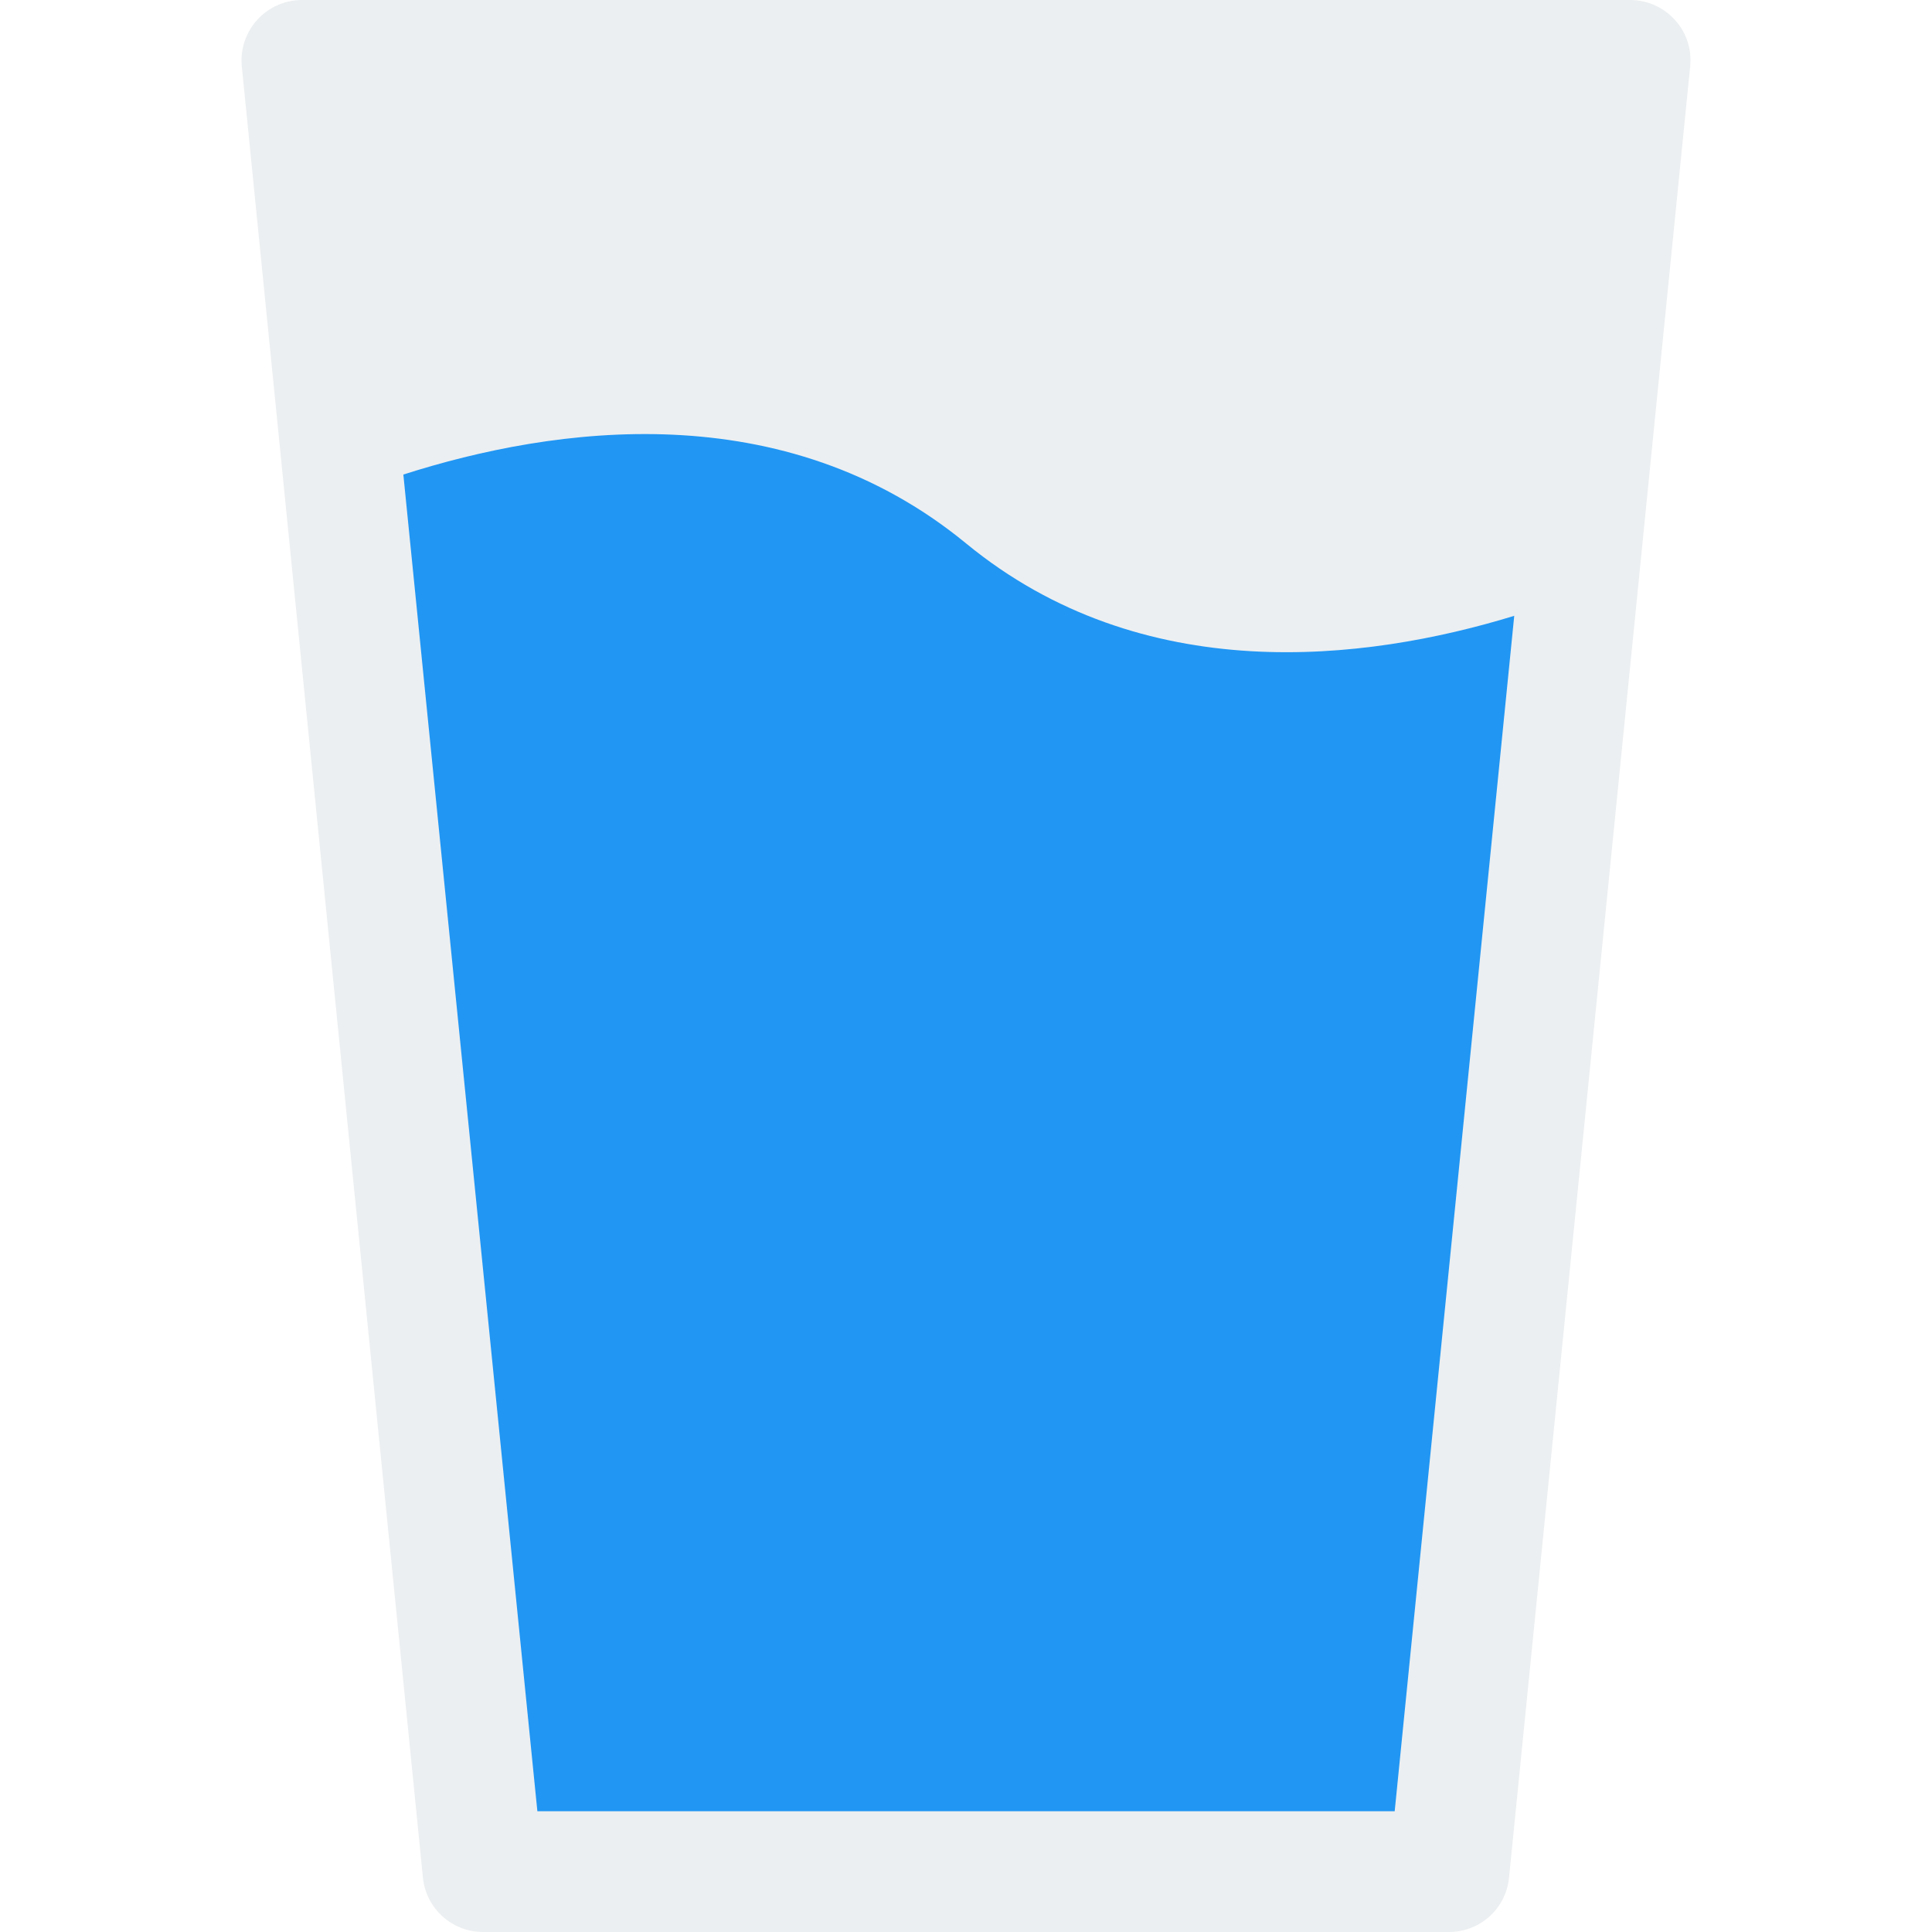
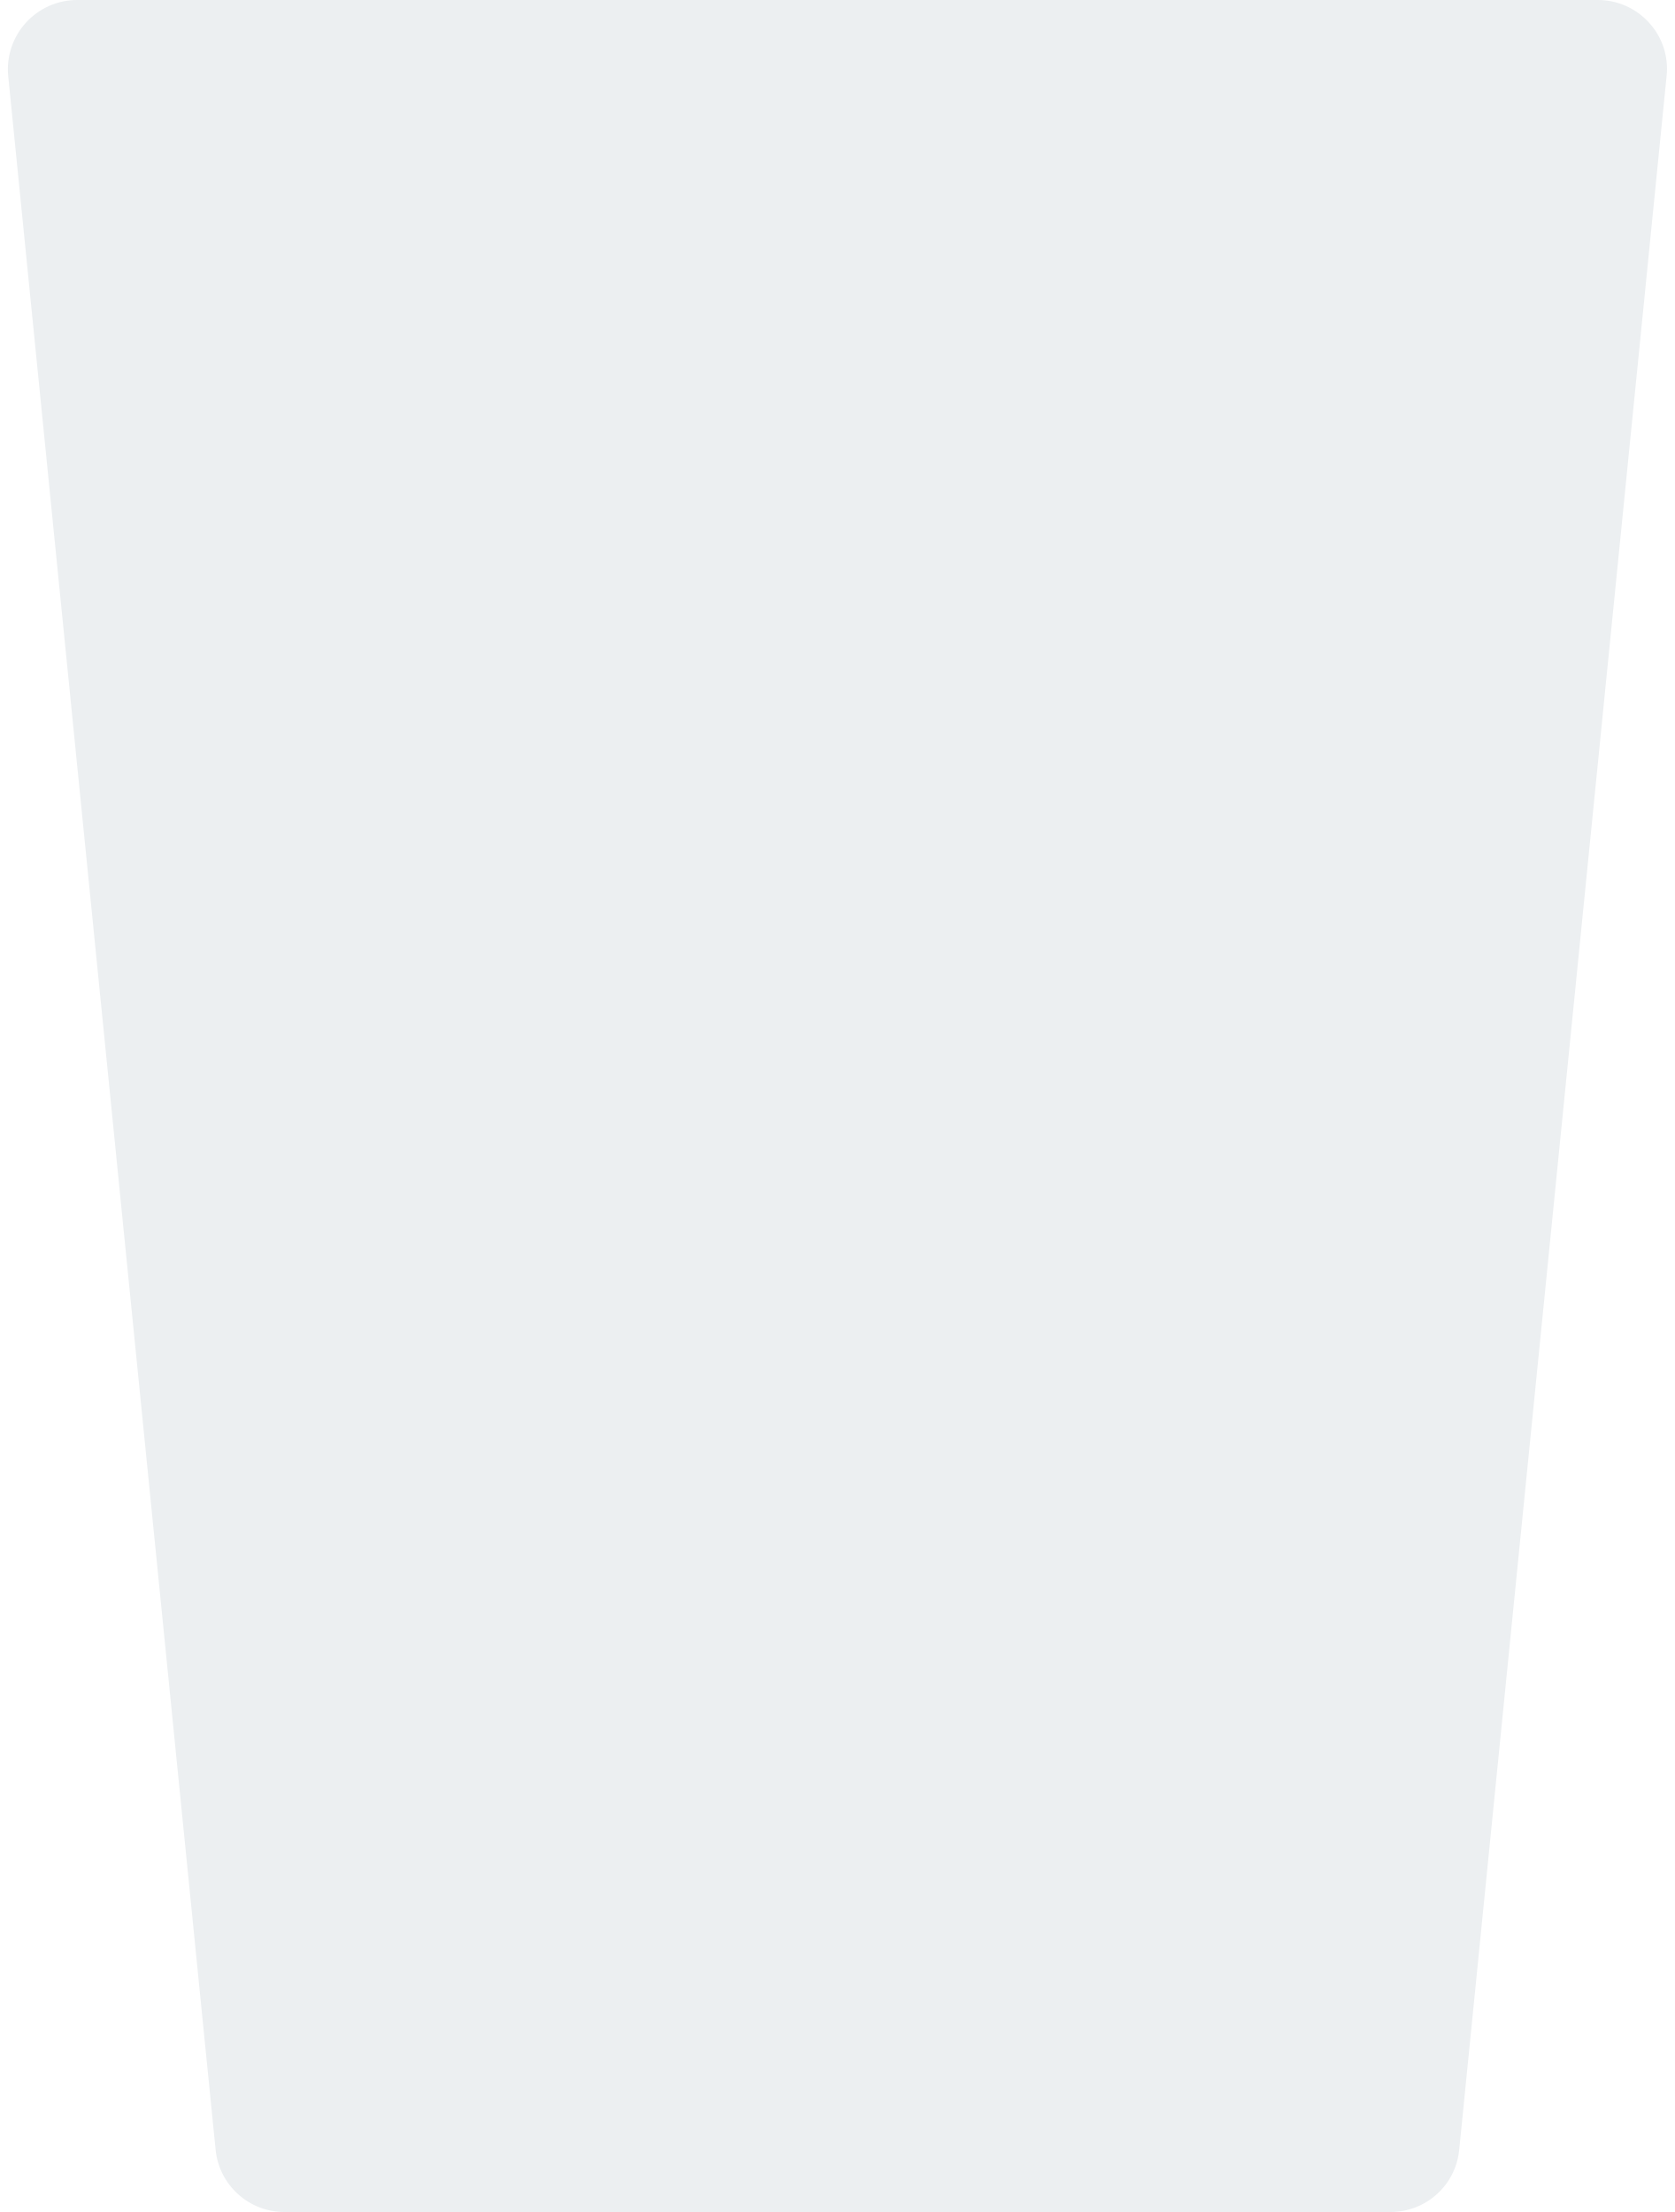
- <svg xmlns="http://www.w3.org/2000/svg" width="280" height="280" viewBox="0 0 280 280" fill="none">
-   <path d="M242.748 2.888C241.085 1.05 238.74 0 236.255 0H43.755C41.288 0 38.925 1.05 37.263 2.888C35.618 4.707 34.795 7.157 35.041 9.625L61.291 272.125C61.745 276.605 65.508 280 70.005 280H210.005C214.503 280 218.265 276.605 218.703 272.125L244.953 9.625C245.215 7.157 244.41 4.707 242.748 2.888Z" fill="#ECEFF1" />
-   <path d="M219.455 89.25L202.13 262.5H77.88L58.456 68.775C80.331 61.775 113.58 57.05 140.005 78.75C165.555 99.75 197.755 95.9 219.455 89.25Z" fill="#2196F3" />
+ <svg xmlns="http://www.w3.org/2000/svg" width="212" height="280" viewBox="0 0 212 280" fill="none">
+   <path d="M208.748 2.888C207.085 1.05 204.74 0 202.255 0H9.755C7.288 0 4.925 1.05 3.263 2.888C1.618 4.707 0.795 7.157 1.04 9.625L27.291 272.125C27.745 276.605 31.508 280 36.005 280H176.005C180.503 280 184.265 276.605 184.703 272.125L210.953 9.625C211.215 7.157 210.41 4.707 208.748 2.888Z" fill="#ECEFF1" />
</svg>
